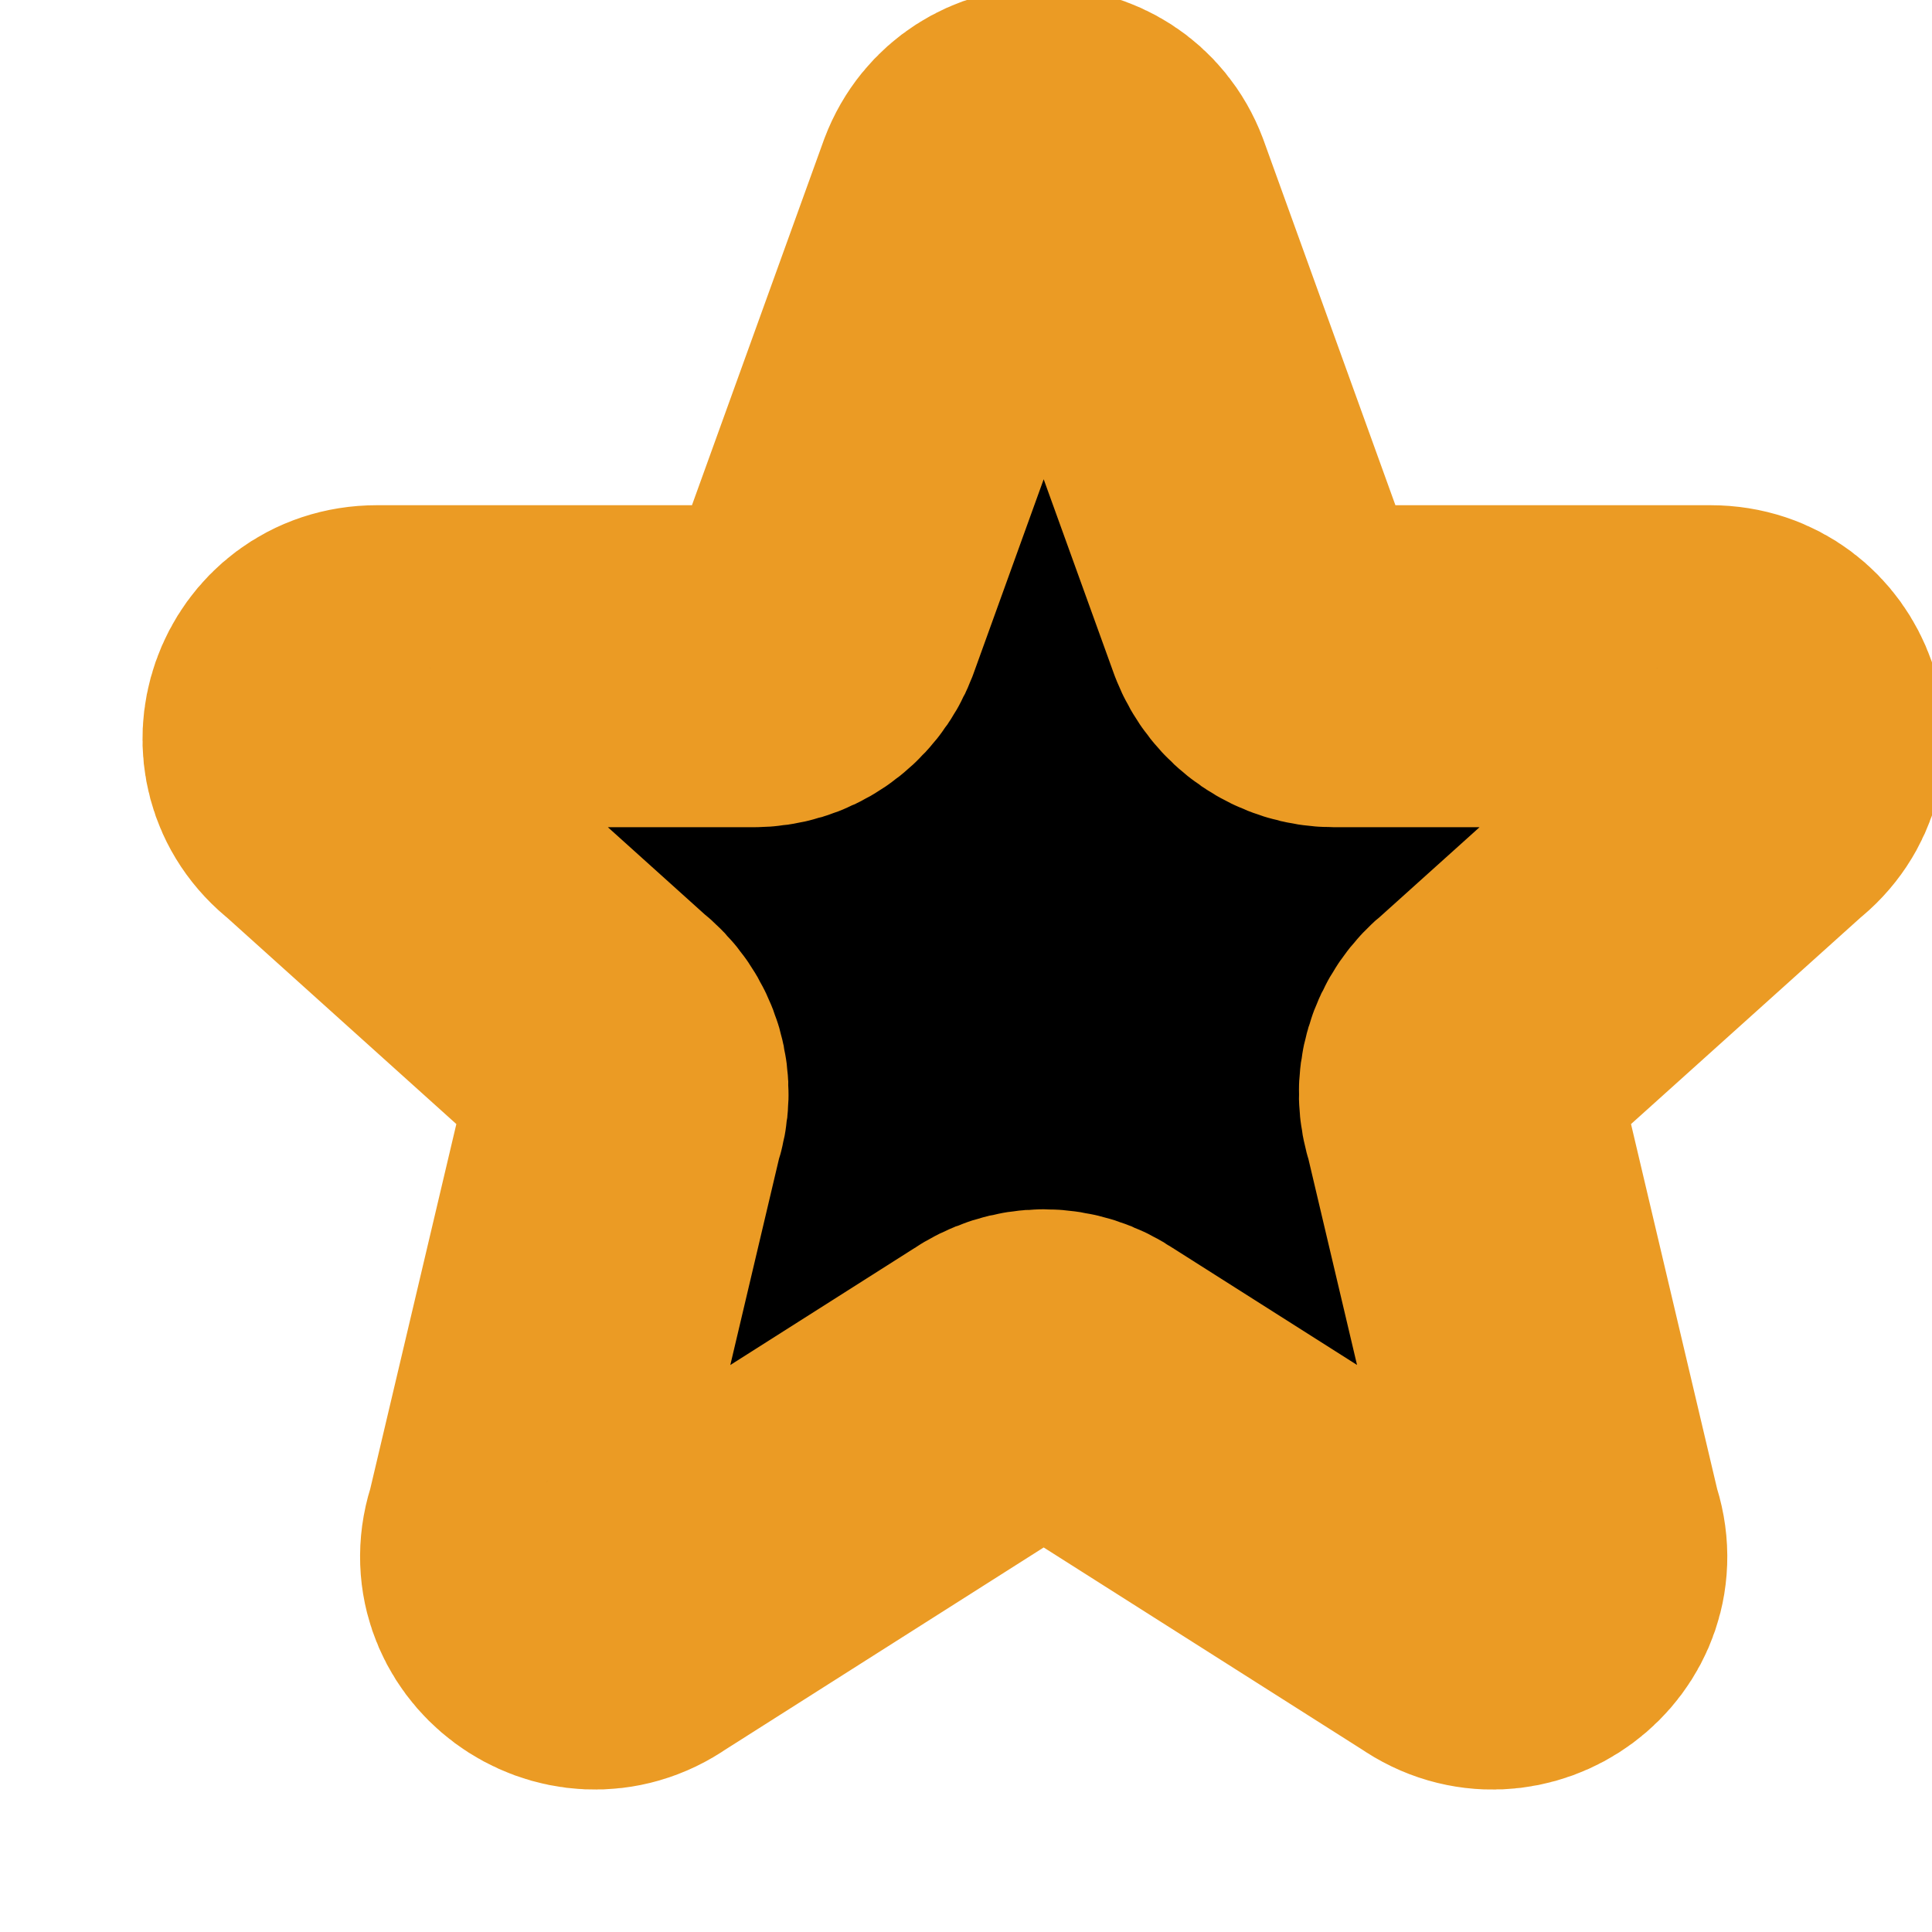
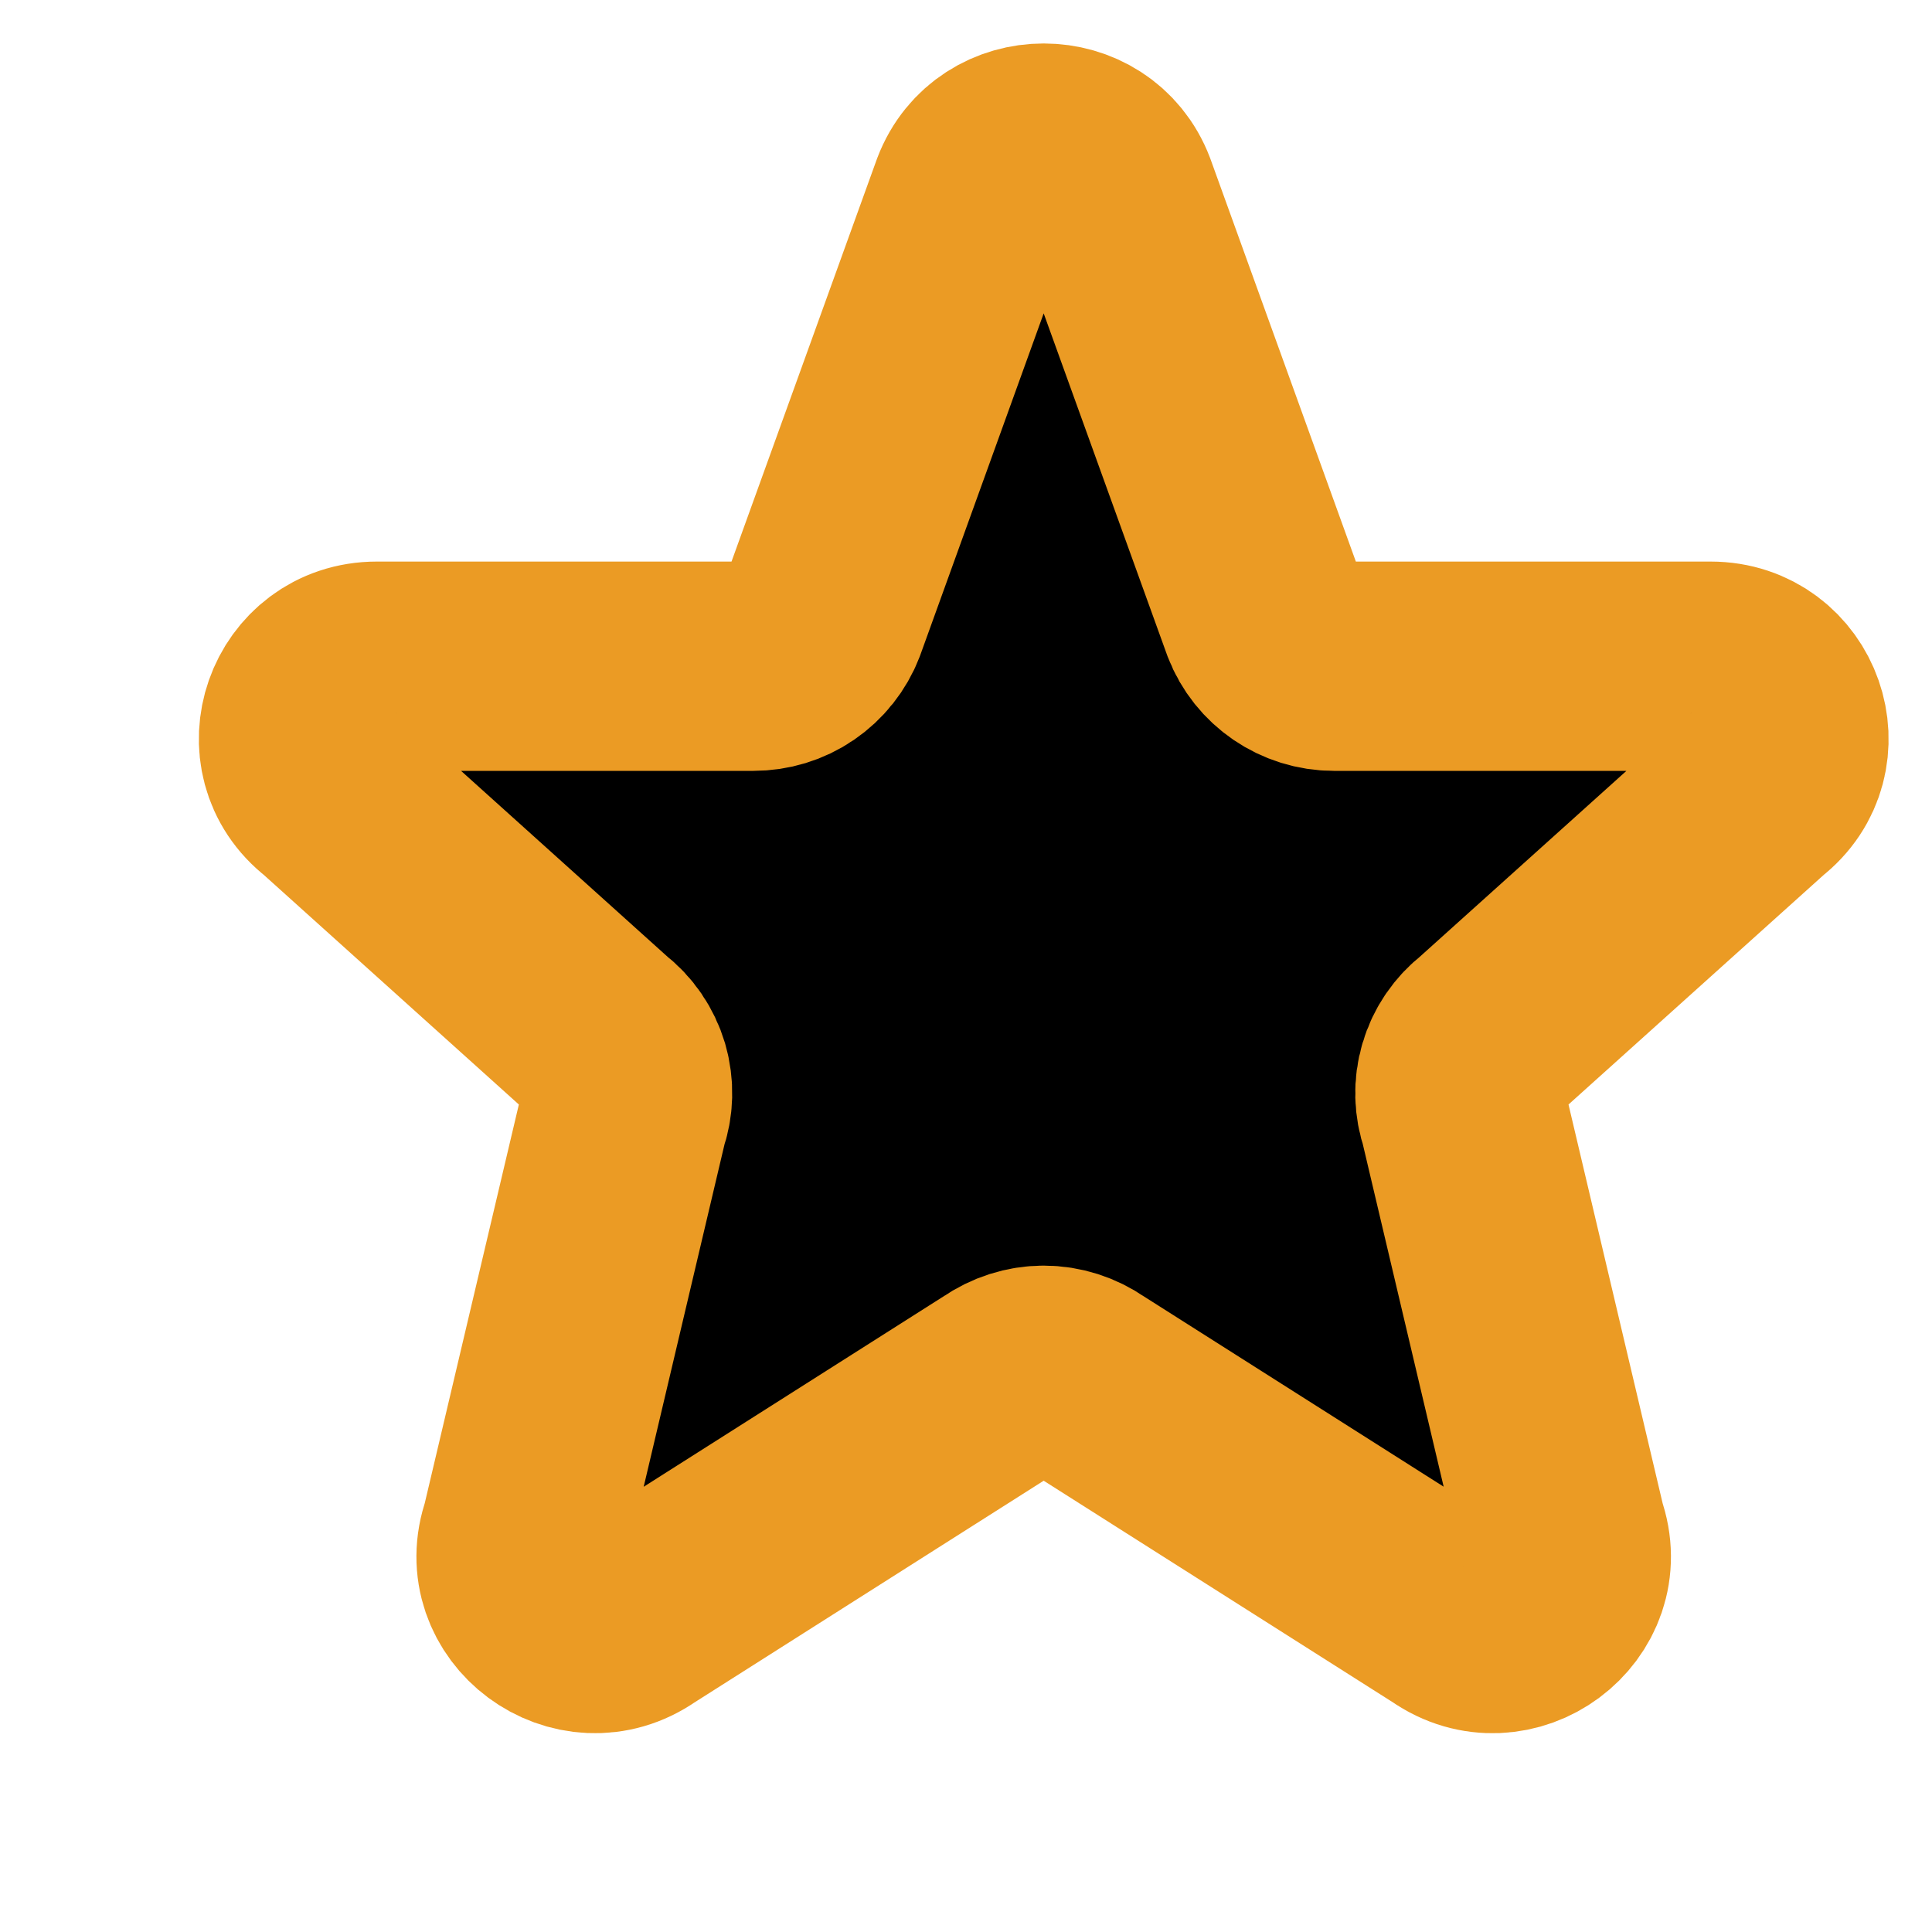
<svg xmlns="http://www.w3.org/2000/svg" width="12" height="12" viewBox="0 0 12 12" fill="currentColor">
-   <path id="star-i" d="M6.057 1.211C6.204 0.823 6.761 0.823 6.908 1.211L7.86 3.847C7.927 4.022 8.097 4.138 8.286 4.138H10.625C11.057 4.138 11.245 4.676 10.906 4.939L9.241 6.437C9.167 6.494 9.112 6.574 9.086 6.664C9.059 6.754 9.062 6.85 9.093 6.939L9.701 9.515C9.849 9.929 9.37 10.284 9.008 10.03L6.747 8.595C6.67 8.541 6.577 8.511 6.483 8.511C6.388 8.511 6.296 8.541 6.218 8.595L3.958 10.03C3.596 10.284 3.116 9.928 3.264 9.515L3.872 6.939C3.904 6.85 3.906 6.754 3.88 6.664C3.853 6.574 3.799 6.494 3.724 6.437L2.06 4.939C1.72 4.676 1.909 4.138 2.34 4.138H4.679C4.771 4.138 4.861 4.111 4.937 4.059C5.013 4.007 5.072 3.933 5.105 3.847L6.057 1.211H6.057Z" stroke="#EB9B24" stroke-width="2" stroke-linecap="round" stroke-linejoin="round" />
+   <path id="star-i" d="M6.057 1.211C6.204 0.823 6.761 0.823 6.908 1.211L7.86 3.847C7.927 4.022 8.097 4.138 8.286 4.138H10.625C11.057 4.138 11.245 4.676 10.906 4.939L9.241 6.437C9.167 6.494 9.112 6.574 9.086 6.664C9.059 6.754 9.062 6.85 9.093 6.939L9.701 9.515C9.849 9.929 9.37 10.284 9.008 10.03L6.747 8.595C6.67 8.541 6.577 8.511 6.483 8.511C6.388 8.511 6.296 8.541 6.218 8.595L3.958 10.03C3.596 10.284 3.116 9.928 3.264 9.515L3.872 6.939C3.904 6.85 3.906 6.754 3.88 6.664C3.853 6.574 3.799 6.494 3.724 6.437L2.06 4.939C1.72 4.676 1.909 4.138 2.34 4.138H4.679C4.771 4.138 4.861 4.111 4.937 4.059C5.013 4.007 5.072 3.933 5.105 3.847L6.057 1.211H6.057Z" stroke="#EB9B24" stroke-width="1.3" stroke-linecap="round" stroke-linejoin="round" />
</svg>
